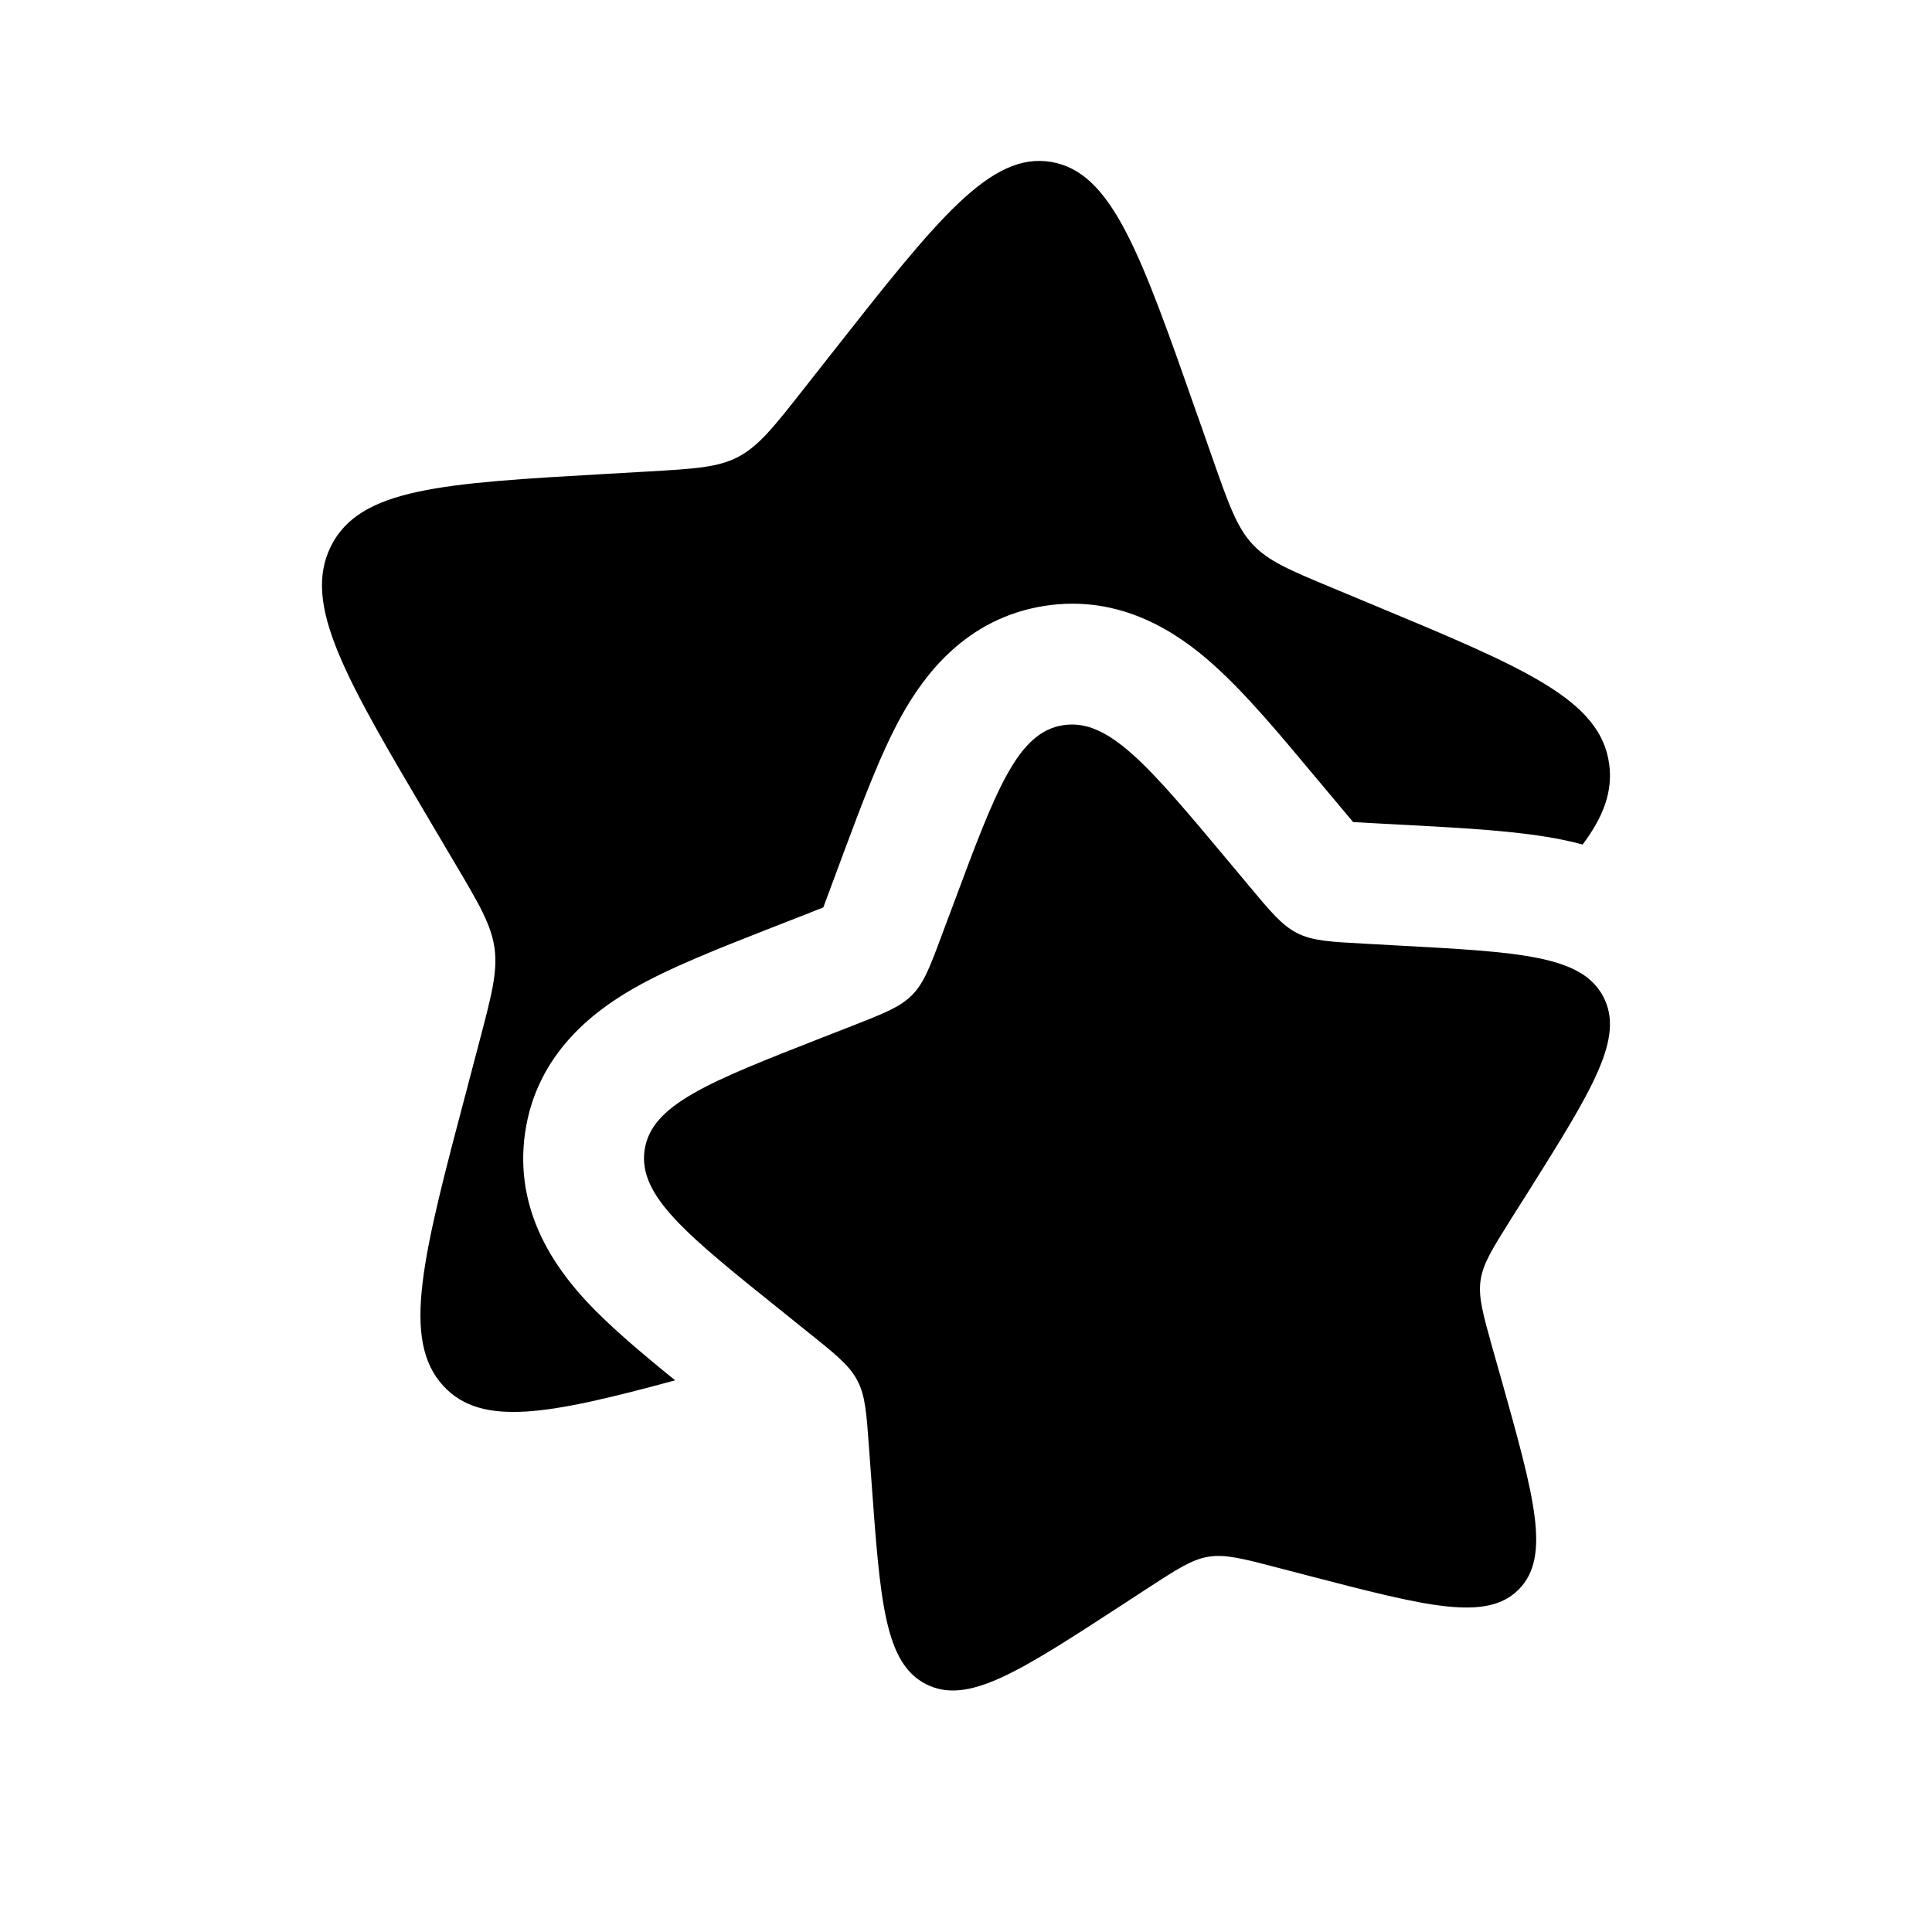
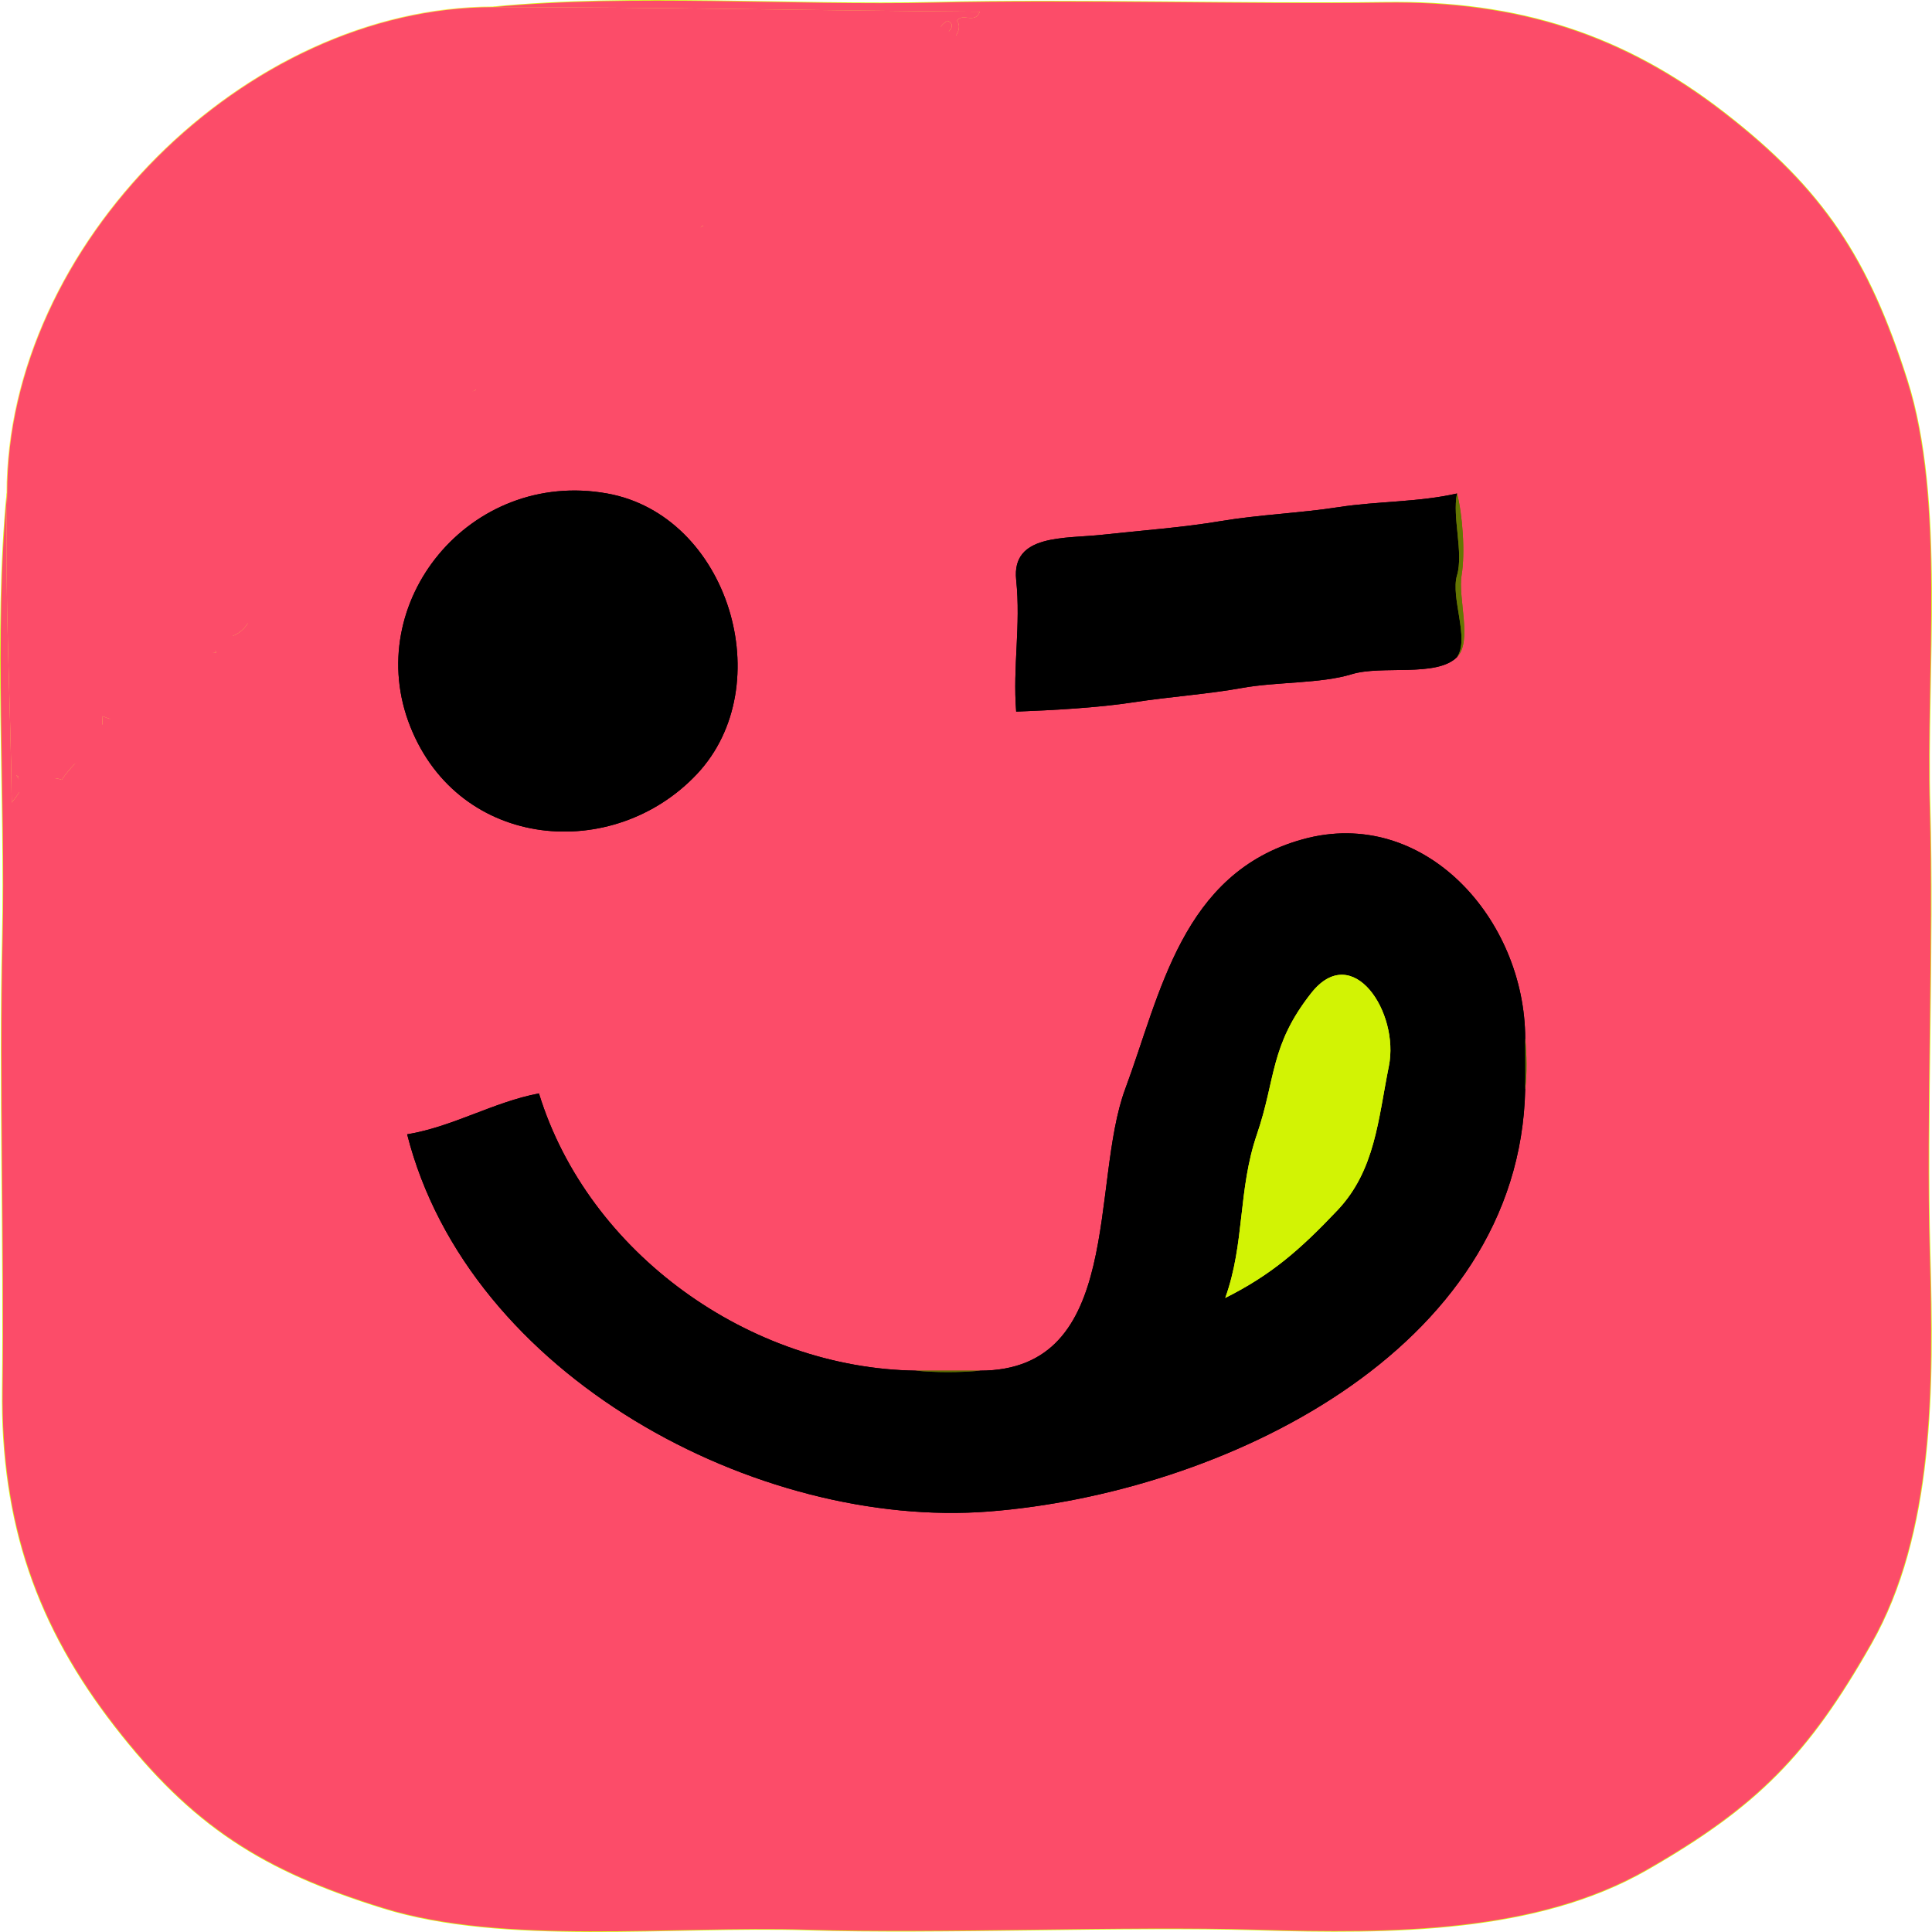
- <svg xmlns="http://www.w3.org/2000/svg" version="1.1" width="100" height="100">
-   <svg width="100" height="100" viewBox="0 0 24 24">
-     <g fill="currentColor">
-       <path d="M15.252 10.689c-.987-1.18-1.48-1.77-2.048-1.68c-.567.091-.832.803-1.362 2.227l-.138.368c-.15.405-.226.607-.373.756c-.146.149-.348.228-.75.386l-.367.143c-1.417.555-2.126.833-2.207 1.4c-.08.567.52 1.049 1.721 2.011l.31.25c.342.273.513.41.611.597c.1.187.115.404.146.837l.029.394c.11 1.523.166 2.285.683 2.545c.517.26 1.154-.155 2.427-.983l.329-.215c.362-.235.543-.353.75-.387c.208-.033.42.022.841.132l.385.1c1.485.386 2.228.58 2.629.173c.4-.407.193-1.144-.221-2.62l-.108-.38c-.117-.42-.176-.63-.147-.837c.03-.208.145-.39.374-.756l.21-.332c.807-1.285 1.21-1.927.94-2.438c-.269-.511-1.033-.553-2.562-.635l-.396-.022c-.434-.023-.652-.035-.841-.13c-.19-.095-.33-.263-.61-.599l-.255-.305Z" />
-       <path d="m14.878 5.167l.183.522c.201.573.302.86.497 1.07c.196.212.464.324 1.001.547l.489.204c1.89.786 2.835 1.18 2.942 1.983c.045.334-.067.648-.33.998a4.151 4.151 0 0 0-.254-.06c-.526-.107-1.195-.143-1.877-.18l-.49-.026l-.23-.013l-.151-.18l-.316-.377c-.44-.528-.87-1.043-1.272-1.401c-.427-.382-1.141-.88-2.103-.726c-.972.156-1.49.863-1.77 1.367c-.259.468-.492 1.094-.728 1.727l-.17.458l-.072.193c-.054.02-.116.045-.193.076l-.456.178c-.63.247-1.253.49-1.717.757c-.498.287-1.2.817-1.339 1.793c-.137.967.378 1.673.767 2.092c.29.311.681.64 1.098.978c-1.569.425-2.403.584-2.877.072c-.534-.576-.258-1.62.295-3.71l.142-.54c.157-.595.236-.891.197-1.186c-.04-.294-.193-.553-.499-1.07l-.278-.47C4.29 8.422 3.752 7.512 4.11 6.787c.36-.724 1.379-.783 3.418-.9l.527-.03c.58-.034.869-.05 1.122-.185c.252-.135.439-.372.813-.848l.34-.432c1.316-1.673 1.974-2.509 2.73-2.38s1.11 1.137 1.817 3.154Z" />
-     </g>
-   </svg>
-   <style>@media (prefers-color-scheme: light) { :root { filter: none; } }
- @media (prefers-color-scheme: dark) { :root { filter: invert(100%); } }
- </style>
+ <svg xmlns="http://www.w3.org/2000/svg" viewBox="0 0 109.595 109.597" width="109.595" height="109.597" version="1.1" id="svg20">
+   <defs id="defs20" />
+   <g fill="None" fill-opacity="0" stroke="#d7f615" stroke-opacity="1" stroke-width="0.3" id="g2" transform="matrix(0.2578255,0,0,0.2578255,-139.0761,-90.60677)">
+     <path d="m 648,353 c 35.94,0 71.16,0.75 107,1 -1.03,2.81 -3.89,0.13 -5,2 1.53,2.03 -1.41,5.71 -4,5 0.37,-1.73 4.62,-3.49 2,-5 -2.37,0.9 -2.34,4.33 -5,5 3.25,1.58 1.13,3.83 -2,3 4.35,2.68 -0.72,7.19 -2.9,10.1 -2.19,2.91 -6.23,3.9 -9.1,1.9 -0.53,5.07 -8.51,6.17 -1,7 -2.28,1.1 -3.56,2.66 -6,0 1.99,3.59 -1.28,5.38 -5,6 5.22,-5.6 -0.96,-3.53 -4.23,-0.23 -3.27,3.3 -7.34,5.57 -10.77,8.23 0.96,1.47 4.97,-1.68 6,1 -5.47,-0.61 -10.37,8.44 -14,3 -2.71,3.6 0.71,2.76 2,5 -3.3,-0.79 -5.04,2.83 -8,3 0.28,-2.35 3.11,-3.53 4,-6 -6.9,3.32 -9.55,6.61 -14.96,10.04 -5.42,3.42 -14.97,5.14 -16.04,12.96 4.48,-4.89 9.14,-9.72 16,-11 -14.3,13.35 -29.26,18.13 -44,30 5.47,1.46 6.28,-5.67 12,-6 -2.6,3.03 -8.85,8.31 -11.78,10.56 -2.92,2.26 -6.39,9.89 -9.22,4.44 -2.06,2.62 -3.84,3.6 -1,7 -2.38,-2.55 -3.57,3.55 -6,1 -2.01,6.63 -8.79,16.16 -16,14 1.03,2.42 0.9,4.53 0,7 -3.07,-0.5 -2.58,1.31 -5,-1 -1.44,2.46 -5.36,3.59 -5,7 8.35,-4.71 -3.53,8.2 -2,-1 -0.98,2.65 -3.58,4.11 -2,7 -7.17,-0.85 -10.82,7.4 -17,11 0.92,2.22 5.38,-2.2 5,2 -5.26,1.28 -8.17,3.17 -13,1 -0.2,4.32 -0.17,2.48 3,5 -4.56,1.54 -8.46,3.88 -12,9 -3.34,-1.28 -6.71,1.17 -10,-1 1.9,2.55 1.03,3.36 -1,6 -0.24,-22.68 -1.6,-45.1 -1,-68 -2.96,30.59 -0.29,66.87 -1,98 -0.71,31.13 0.38,69.23 0,99 -0.38,29.77 7.78,52.38 24.75,74.25 16.97,21.88 32.49,31.73 59.03,39.97 26.53,8.24 63.39,3.86 93.22,4.78 29.83,0.92 69.27,-0.89 99,0 29.73,0.89 61.48,0.7 85.77,-13.23 24.29,-13.93 35.49,-25.35 49.31,-49.69 13.82,-24.34 13.77,-56.42 12.92,-86.08 -0.85,-29.66 0.88,-68.21 0,-98 -0.88,-29.79 3.45,-67.43 -5.02,-93.98 C 950.51,408.48 940.7,393.26 918.75,376.25 896.81,359.24 873.7,351.58 844,352 c -29.7,0.42 -68.01,-0.72 -99,0 -30.99,0.72 -66.52,-1.95 -97,1 m 25,107 c 26.7,4.78 38.08,42.26 19.75,61.75 -18.34,19.48 -52.2,16.79 -63.05,-10.44 C 618.85,484.07 642.78,454.58 673,460 m 187,36 c -4.52,4.52 -16.5,1.71 -23.22,3.78 -6.72,2.07 -16.52,1.64 -24,3 -7.48,1.36 -15.98,1.94 -23.85,3.15 -7.88,1.21 -17.69,1.75 -25.93,2.07 -0.78,-10.04 1.05,-18.84 0,-29 -1.05,-10.16 10.73,-9 19.07,-9.93 8.34,-0.92 17.62,-1.58 26,-3 8.39,-1.41 17.45,-1.75 25.93,-3.07 8.49,-1.31 17.63,-1.07 26,-3 1.18,4.47 1.84,12.99 1,18 -0.84,5.01 2.43,14.57 -1,18 m 15,84 c 0.34,3.51 0.42,7.52 0,11 -1.16,57.98 -67.23,89.05 -118.01,92.99 C 706.22,687.94 642.53,654.32 629,601 c 10.05,-1.65 19,-7.11 29,-9 10.85,35.24 46.47,60.51 83,61 4.67,0 9.33,0 14,0 31.77,0 24.25,-41.19 32,-62 7.75,-20.82 12.39,-47.57 39.08,-54.92 C 852.76,528.72 875,553.67 875,580 Z" id="path2" />
+   </g>
+   <g fill="None" fill-opacity="0" stroke="#f4f34b" stroke-opacity="1" stroke-width="0.3" id="g3" transform="matrix(0.2578255,0,0,0.2578255,-139.0761,-90.60677)">
+     <path d="m 541,460 c -0.6,22.9 0.76,45.32 1,68 2.03,-2.64 2.9,-3.45 1,-6 3.29,2.17 6.66,-0.28 10,1 3.54,-5.12 7.44,-7.46 12,-9 -3.17,-2.52 -3.2,-0.68 -3,-5 4.83,2.17 7.74,0.28 13,-1 0.38,-4.2 -4.08,0.22 -5,-2 6.18,-3.6 9.83,-11.85 17,-11 -1.58,-2.89 1.02,-4.35 2,-7 -1.53,9.2 10.35,-3.71 2,1 -0.36,-3.41 3.56,-4.54 5,-7 2.42,2.31 1.93,0.5 5,1 0.9,-2.47 1.03,-4.58 0,-7 7.21,2.16 13.99,-7.37 16,-14 2.43,2.55 3.62,-3.55 6,-1 -2.84,-3.4 -1.06,-4.38 1,-7 2.83,5.45 6.3,-2.18 9.22,-4.44 2.93,-2.25 9.18,-7.53 11.78,-10.56 -5.72,0.33 -6.53,7.46 -12,6 14.74,-11.87 29.7,-16.65 44,-30 -6.86,1.28 -11.52,6.11 -16,11 1.07,-7.82 10.62,-9.54 16.04,-12.96 5.41,-3.43 8.06,-6.72 14.96,-10.04 -0.89,2.47 -3.72,3.65 -4,6 2.96,-0.17 4.7,-3.79 8,-3 -1.29,-2.24 -4.71,-1.4 -2,-5 3.63,5.44 8.53,-3.61 14,-3 -1.03,-2.68 -5.04,0.47 -6,-1 3.43,-2.66 7.5,-4.93 10.77,-8.23 3.27,-3.3 9.45,-5.37 4.23,0.23 3.72,-0.62 6.99,-2.41 5,-6 2.44,2.66 3.72,1.1 6,0 -7.51,-0.83 0.47,-1.93 1,-7 2.87,2 6.91,1.01 9.1,-1.9 2.18,-2.91 7.25,-7.42 2.9,-10.1 3.13,0.83 5.25,-1.42 2,-3 2.66,-0.67 2.63,-4.1 5,-5 2.62,1.51 -1.63,3.27 -2,5 2.59,0.71 5.53,-2.97 4,-5 1.11,-1.87 3.97,0.81 5,-2 -35.84,-0.25 -71.06,-1 -107,-1 -54.61,0 -107,52.41 -107,107 z" id="path3" />
+   </g>
+   <g fill="None" fill-opacity="0" stroke="#000000" stroke-opacity="1" stroke-width="0.3" id="g4" transform="matrix(0.2578255,0,0,0.2578255,-139.0761,-90.60677)">
+     <path d="m 673,460 c -30.22,-5.42 -54.15,24.07 -43.3,51.31 10.85,27.23 44.71,29.92 63.05,10.44 C 711.08,502.26 699.7,464.78 673,460 Z" id="path4" />
+   </g>
+   <g fill="None" fill-opacity="0" stroke="#000000" stroke-opacity="1" stroke-width="0.3" id="g5" transform="matrix(0.2578255,0,0,0.2578255,-139.0761,-90.60677)">
+     <path d="m 860,496 c 2.82,-4.03 -1.47,-13.03 0,-18 1.47,-4.97 -1.1,-12.77 0,-18 -8.37,1.93 -17.51,1.69 -26,3 -8.48,1.32 -17.54,1.66 -25.93,3.07 -8.38,1.42 -17.66,2.08 -26,3 -8.34,0.93 -20.12,-0.23 -19.07,9.93 1.05,10.16 -0.78,18.96 0,29 8.24,-0.32 18.05,-0.86 25.93,-2.07 7.87,-1.21 16.37,-1.79 23.85,-3.15 7.48,-1.36 17.28,-0.93 24,-3 6.72,-2.07 18.7,0.74 23.22,-3.78 z" id="path5" />
+   </g>
+   <g fill="None" fill-opacity="0" stroke="#657602" stroke-opacity="1" stroke-width="0.3" id="g6" transform="matrix(0.2578255,0,0,0.2578255,-139.0761,-90.60677)">
+     <path d="m 860,496 c 3.43,-3.43 0.16,-12.99 1,-18 0.84,-5.01 0.18,-13.53 -1,-18 -1.1,5.23 1.47,13.03 0,18 -1.47,4.97 2.82,13.97 0,18 z" id="path6" />
+   </g>
+   <g fill="None" fill-opacity="0" stroke="#000000" stroke-opacity="1" stroke-width="0.3" id="g7" transform="matrix(0.2578255,0,0,0.2578255,-139.0761,-90.60677)">
+     <path d="m 755,653 c -4.4,0.43 -9.66,0.42 -14,0 -36.53,-0.49 -72.15,-25.76 -83,-61 -10,1.89 -18.95,7.35 -29,9 13.53,53.32 77.22,86.94 127.99,82.99 50.78,-3.94 116.85,-35.01 118.01,-92.99 0.07,-3.66 0,-7.34 0,-11 0,-26.33 -22.24,-51.28 -48.92,-43.92 -26.69,7.35 -31.33,34.1 -39.08,54.92 -7.75,20.81 -0.23,62 -32,62 m 54,-16 c 4.34,-12.02 2.77,-23.75 6.98,-36.02 4.2,-12.27 2.82,-19.48 11.94,-31.06 9.13,-11.57 19.45,4.32 17.08,16.08 -2.37,11.76 -3.01,22.93 -11.3,31.7 -8.3,8.77 -14.64,14.26 -24.7,19.3 z" id="path7" />
+   </g>
+   <g fill="None" fill-opacity="0" stroke="#d2f304" stroke-opacity="1" stroke-width="0.3" id="g8" transform="matrix(0.2578255,0,0,0.2578255,-139.0761,-90.60677)">
+     <path d="m 809,637 c 10.06,-5.04 16.4,-10.53 24.7,-19.3 8.29,-8.77 8.93,-19.94 11.3,-31.7 2.37,-11.76 -7.95,-27.65 -17.08,-16.08 -9.12,11.58 -7.74,18.79 -11.94,31.06 -4.21,12.27 -2.64,24 -6.98,36.02 z" id="path8" />
+   </g>
+   <g fill="None" fill-opacity="0" stroke="#5f6f02" stroke-opacity="1" stroke-width="0.3" id="g9" transform="matrix(0.2578255,0,0,0.2578255,-139.0761,-90.60677)">
+     <path d="m 875,591 c 0.42,-3.48 0.34,-7.49 0,-11 0,3.66 0.07,7.34 0,11 z" id="path9" />
+   </g>
+   <g fill="None" fill-opacity="0" stroke="#5b6d01" stroke-opacity="1" stroke-width="0.3" id="g10" transform="matrix(0.2578255,0,0,0.2578255,-139.0761,-90.60677)">
+     <path d="m 755,653 c -4.67,0 -9.33,0 -14,0 4.34,0.42 9.6,0.43 14,0 z" id="path10" />
+   </g>
+   <g fill="#D7F615" fill-opacity="1.00" stroke="None" id="g12" style="fill:#fc4c69;fill-opacity:1" transform="matrix(0.2578255,0,0,0.2578255,-139.0761,-90.60677)">
+     <path d="m 648,353 c 35.94,0 71.16,0.75 107,1 -1.03,2.81 -3.89,0.13 -5,2 1.53,2.03 -1.41,5.71 -4,5 0.37,-1.73 4.62,-3.49 2,-5 -2.37,0.9 -2.34,4.33 -5,5 3.25,1.58 1.13,3.83 -2,3 4.35,2.68 -0.72,7.19 -2.9,10.1 -2.19,2.91 -6.23,3.9 -9.1,1.9 -0.53,5.07 -8.51,6.17 -1,7 -2.28,1.1 -3.56,2.66 -6,0 1.99,3.59 -1.28,5.38 -5,6 5.22,-5.6 -0.96,-3.53 -4.23,-0.23 -3.27,3.3 -7.34,5.57 -10.77,8.23 0.96,1.47 4.97,-1.68 6,1 -5.47,-0.61 -10.37,8.44 -14,3 -2.71,3.6 0.71,2.76 2,5 -3.3,-0.79 -5.04,2.83 -8,3 0.28,-2.35 3.11,-3.53 4,-6 -6.9,3.32 -9.55,6.61 -14.96,10.04 -5.42,3.42 -14.97,5.14 -16.04,12.96 4.48,-4.89 9.14,-9.72 16,-11 -14.3,13.35 -29.26,18.13 -44,30 5.47,1.46 6.28,-5.67 12,-6 -2.6,3.03 -8.85,8.31 -11.78,10.56 -2.92,2.26 -6.39,9.89 -9.22,4.44 -2.06,2.62 -3.84,3.6 -1,7 -2.38,-2.55 -3.57,3.55 -6,1 -2.01,6.63 -8.79,16.16 -16,14 1.03,2.42 0.9,4.53 0,7 -3.07,-0.5 -2.58,1.31 -5,-1 -1.44,2.46 -5.36,3.59 -5,7 8.35,-4.71 -3.53,8.2 -2,-1 -0.98,2.65 -3.58,4.11 -2,7 -7.17,-0.85 -10.82,7.4 -17,11 0.92,2.22 5.38,-2.2 5,2 -5.26,1.28 -8.17,3.17 -13,1 -0.2,4.32 -0.17,2.48 3,5 -4.56,1.54 -8.46,3.88 -12,9 -3.34,-1.28 -6.71,1.17 -10,-1 1.9,2.55 1.03,3.36 -1,6 -0.24,-22.68 -1.6,-45.1 -1,-68 -2.96,30.59 -0.29,66.87 -1,98 -0.71,31.13 0.38,69.23 0,99 -0.38,29.77 7.78,52.38 24.75,74.25 16.97,21.88 32.49,31.73 59.03,39.97 26.53,8.24 63.39,3.86 93.22,4.78 29.83,0.92 69.27,-0.89 99,0 29.73,0.89 61.48,0.7 85.77,-13.23 24.29,-13.93 35.49,-25.35 49.31,-49.69 13.82,-24.34 13.77,-56.42 12.92,-86.08 -0.85,-29.66 0.88,-68.21 0,-98 -0.88,-29.79 3.45,-67.43 -5.02,-93.98 C 950.51,408.48 940.7,393.26 918.75,376.25 896.81,359.24 873.7,351.58 844,352 c -29.7,0.42 -68.01,-0.72 -99,0 -30.99,0.72 -66.52,-1.95 -97,1 m 25,107 c 26.7,4.78 38.08,42.26 19.75,61.75 -18.34,19.48 -52.2,16.79 -63.05,-10.44 C 618.85,484.07 642.78,454.58 673,460 m 187,36 c -4.52,4.52 -16.5,1.71 -23.22,3.78 -6.72,2.07 -16.52,1.64 -24,3 -7.48,1.36 -15.98,1.94 -23.85,3.15 -7.88,1.21 -17.69,1.75 -25.93,2.07 -0.78,-10.04 1.05,-18.84 0,-29 -1.05,-10.16 10.73,-9 19.07,-9.93 8.34,-0.92 17.62,-1.58 26,-3 8.39,-1.41 17.45,-1.75 25.93,-3.07 8.49,-1.31 17.63,-1.07 26,-3 1.18,4.47 1.84,12.99 1,18 -0.84,5.01 2.43,14.57 -1,18 m 15,84 c 0.34,3.51 0.42,7.52 0,11 -1.16,57.98 -67.23,89.05 -118.01,92.99 C 706.22,687.94 642.53,654.32 629,601 c 10.05,-1.65 19,-7.11 29,-9 10.85,35.24 46.47,60.51 83,61 4.67,0 9.33,0 14,0 31.77,0 24.25,-41.19 32,-62 7.75,-20.82 12.39,-47.57 39.08,-54.92 C 852.76,528.72 875,553.67 875,580 Z" id="path12" style="fill:#fc4c69;fill-opacity:1" />
+   </g>
+   <g fill="#F4F34B" fill-opacity="1.00" stroke="None" id="g13" style="fill:#fc4c69;fill-opacity:1" transform="matrix(0.2578255,0,0,0.2578255,-139.0761,-90.60677)">
+     <path d="m 541,460 c -0.6,22.9 0.76,45.32 1,68 2.03,-2.64 2.9,-3.45 1,-6 3.29,2.17 6.66,-0.28 10,1 3.54,-5.12 7.44,-7.46 12,-9 -3.17,-2.52 -3.2,-0.68 -3,-5 4.83,2.17 7.74,0.28 13,-1 0.38,-4.2 -4.08,0.22 -5,-2 6.18,-3.6 9.83,-11.85 17,-11 -1.58,-2.89 1.02,-4.35 2,-7 -1.53,9.2 10.35,-3.71 2,1 -0.36,-3.41 3.56,-4.54 5,-7 2.42,2.31 1.93,0.5 5,1 0.9,-2.47 1.03,-4.58 0,-7 7.21,2.16 13.99,-7.37 16,-14 2.43,2.55 3.62,-3.55 6,-1 -2.84,-3.4 -1.06,-4.38 1,-7 2.83,5.45 6.3,-2.18 9.22,-4.44 2.93,-2.25 9.18,-7.53 11.78,-10.56 -5.72,0.33 -6.53,7.46 -12,6 14.74,-11.87 29.7,-16.65 44,-30 -6.86,1.28 -11.52,6.11 -16,11 1.07,-7.82 10.62,-9.54 16.04,-12.96 5.41,-3.43 8.06,-6.72 14.96,-10.04 -0.89,2.47 -3.72,3.65 -4,6 2.96,-0.17 4.7,-3.79 8,-3 -1.29,-2.24 -4.71,-1.4 -2,-5 3.63,5.44 8.53,-3.61 14,-3 -1.03,-2.68 -5.04,0.47 -6,-1 3.43,-2.66 7.5,-4.93 10.77,-8.23 3.27,-3.3 9.45,-5.37 4.23,0.23 3.72,-0.62 6.99,-2.41 5,-6 2.44,2.66 3.72,1.1 6,0 -7.51,-0.83 0.47,-1.93 1,-7 2.87,2 6.91,1.01 9.1,-1.9 2.18,-2.91 7.25,-7.42 2.9,-10.1 3.13,0.83 5.25,-1.42 2,-3 2.66,-0.67 2.63,-4.1 5,-5 2.62,1.51 -1.63,3.27 -2,5 2.59,0.71 5.53,-2.97 4,-5 1.11,-1.87 3.97,0.81 5,-2 -35.84,-0.25 -71.06,-1 -107,-1 -54.61,0 -107,52.41 -107,107 z" id="path13" style="fill:#fc4c69;fill-opacity:1" />
+   </g>
+   <g fill="#000000" fill-opacity="1" stroke="None" id="g14" transform="matrix(0.2578255,0,0,0.2578255,-139.0761,-90.60677)">
+     <path d="m 673,460 c -30.22,-5.42 -54.15,24.07 -43.3,51.31 10.85,27.23 44.71,29.92 63.05,10.44 C 711.08,502.26 699.7,464.78 673,460 Z" id="path14" />
+   </g>
+   <g fill="#000000" fill-opacity="1" stroke="None" id="g15" transform="matrix(0.2578255,0,0,0.2578255,-139.0761,-90.60677)">
+     <path d="m 860,496 c 2.82,-4.03 -1.47,-13.03 0,-18 1.47,-4.97 -1.1,-12.77 0,-18 -8.37,1.93 -17.51,1.69 -26,3 -8.48,1.32 -17.54,1.66 -25.93,3.07 -8.38,1.42 -17.66,2.08 -26,3 -8.34,0.93 -20.12,-0.23 -19.07,9.93 1.05,10.16 -0.78,18.96 0,29 8.24,-0.32 18.05,-0.86 25.93,-2.07 7.87,-1.21 16.37,-1.79 23.85,-3.15 7.48,-1.36 17.28,-0.93 24,-3 6.72,-2.07 18.7,0.74 23.22,-3.78 z" id="path15" />
+   </g>
+   <g fill="#657602" fill-opacity="1" stroke="None" id="g16" transform="matrix(0.2578255,0,0,0.2578255,-139.0761,-90.60677)">
+     <path d="m 860,496 c 3.43,-3.43 0.16,-12.99 1,-18 0.84,-5.01 0.18,-13.53 -1,-18 -1.1,5.23 1.47,13.03 0,18 -1.47,4.97 2.82,13.97 0,18 z" id="path16" />
+   </g>
+   <g fill="#000000" fill-opacity="1" stroke="None" id="g17" transform="matrix(0.2578255,0,0,0.2578255,-139.0761,-90.60677)">
+     <path d="m 755,653 c -4.4,0.43 -9.66,0.42 -14,0 -36.53,-0.49 -72.15,-25.76 -83,-61 -10,1.89 -18.95,7.35 -29,9 13.53,53.32 77.22,86.94 127.99,82.99 50.78,-3.94 116.85,-35.01 118.01,-92.99 0.07,-3.66 0,-7.34 0,-11 0,-26.33 -22.24,-51.28 -48.92,-43.92 -26.69,7.35 -31.33,34.1 -39.08,54.92 -7.75,20.81 -0.23,62 -32,62 m 54,-16 c 4.34,-12.02 2.77,-23.75 6.98,-36.02 4.2,-12.27 2.82,-19.48 11.94,-31.06 9.13,-11.57 19.45,4.32 17.08,16.08 -2.37,11.76 -3.01,22.93 -11.3,31.7 -8.3,8.77 -14.64,14.26 -24.7,19.3 z" id="path17" />
+   </g>
+   <g fill="#d2f304" fill-opacity="1" stroke="None" id="g18" transform="matrix(0.2578255,0,0,0.2578255,-139.0761,-90.60677)">
+     <path d="m 809,637 c 10.06,-5.04 16.4,-10.53 24.7,-19.3 8.29,-8.77 8.93,-19.94 11.3,-31.7 2.37,-11.76 -7.95,-27.65 -17.08,-16.08 -9.12,11.58 -7.74,18.79 -11.94,31.06 -4.21,12.27 -2.64,24 -6.98,36.02 z" id="path18" />
+   </g>
+   <g fill="#5f6f02" fill-opacity="1" stroke="None" id="g19" transform="matrix(0.2578255,0,0,0.2578255,-139.0761,-90.60677)">
+     <path d="m 875,591 c 0.42,-3.48 0.34,-7.49 0,-11 0,3.66 0.07,7.34 0,11 z" id="path19" />
+   </g>
+   <g fill="#5b6d01" fill-opacity="1" stroke="None" id="g20" transform="matrix(0.2578255,0,0,0.2578255,-139.0761,-90.60677)">
+     <path d="m 755,653 c -4.67,0 -9.33,0 -14,0 4.34,0.42 9.6,0.43 14,0 z" id="path20" />
+   </g>
+   <path style="fill:#fc4c69;fill-opacity:1;stroke-width:0.258" id="path21" d="m 53.042,1.321 c -0.415,0.594 -0.812,1.202 -1.145,1.847 -0.336,0.536 -0.505,1.163 -0.881,1.673 -0.339,0.6 -0.933,0.864 -1.518,1.175 -1.01,0.395 -1.996,0.804 -2.961,1.297 -0.128,0.051 -0.26,0.093 -0.384,0.153 -0.449,0.217 -0.152,0.136 -0.568,0.321 -0.234,0.104 -0.467,0.142 -0.698,0.256 -0.541,0.205 -1.129,0.345 -1.611,0.673 -0.487,0.196 -0.876,0.517 -1.288,0.83 -0.552,0.41 -1.163,0.736 -1.753,1.09 -0.445,0.164 -0.672,0.55 -0.999,0.852 -0.759,0.934 1,1.695 1.924,1.377 1.486,-0.685 2.966,-1.388 4.401,-2.174 1.291,-0.713 2.451,-1.648 3.585,-2.587 0.49,-0.434 1.127,-0.583 1.692,-0.883 0.068,0.733 0.037,0.076 -1.605,-0.842 -0.055,-0.03 0.062,0.053 -2.6e-4,0.187 -0.079,0.172 -0.446,0.439 -0.518,0.5 -2.053,1.641 -4.243,3.089 -6.477,4.468 -1.421,0.982 -3.086,1.547 -4.518,2.503 -0.615,0.447 -1.296,0.731 -2.009,0.978 -0.641,0.074 -1.216,0.365 -1.849,0.472 -0.62,0.005 -1.176,0.111 -1.743,0.37 -0.812,0.309 -1.537,0.746 -2.266,1.21 -0.551,0.379 -1.156,0.677 -1.583,1.203 -0.287,0.296 -0.419,0.667 -0.605,1.024 -0.228,0.482 -0.515,0.965 -0.842,1.389 -0.882,1.298 -1.372,0.48 1.049,1.89 0.787,-0.388 1.567,-0.793 2.343,-1.205 0.825,-0.539 1.595,-1.163 2.364,-1.78 0.632,-0.642 1.365,-1.126 2.136,-1.577 0.567,-0.449 1.125,-0.906 1.649,-1.404 0.478,-0.393 1.028,-0.65 1.566,-0.943 0.471,-0.086 0.893,-0.257 1.341,-0.416 0.031,-0.006 0.396,-0.083 0.442,-0.074 0.052,0.01 0.178,0.117 0.131,0.091 -1.92,-1.047 -1.152,-1.2 -1.651,-0.789 -0.853,0.737 -1.798,1.332 -2.648,2.076 -1.07,0.952 -2.114,1.92 -3.255,2.788 -0.858,0.719 -1.73,1.405 -2.777,1.819 -0.903,0.458 -1.855,0.774 -2.818,1.08 -0.697,0.352 -1.459,0.5 -2.202,0.719 -0.254,0.133 -0.554,0.089 -0.82,0.155 -0.242,0.06 -0.477,0.199 -0.72,0.271 -0.461,0.136 -0.894,0.392 -1.306,0.642 -0.443,0.331 -0.938,0.564 -1.361,0.925 -0.433,0.394 -0.828,0.827 -1.236,1.247 -0.395,0.459 -0.923,0.814 -1.251,1.326 -0.287,0.388 -0.603,0.73 -0.978,1.036 -0.4,0.371 -0.853,0.642 -1.318,0.919 -0.074,0.029 -0.148,0.06 -0.223,0.086 -0.096,0.032 -0.219,0.065 -0.323,0.078 -0.026,0.003 -0.101,-0.011 -0.078,0.002 1.688,0.959 1.881,1.457 1.614,0.822 0.43,-0.796 1.273,-1.356 1.997,-1.864 0.867,-0.643 1.795,-1.187 2.767,-1.654 1.1,-0.511 2.154,-1.115 3.269,-1.597 0.49,-0.193 0.92,-0.52 1.398,-0.727 0.417,-0.13 0.917,-0.255 1.268,-0.522 0.351,-0.088 0.437,-0.459 0.722,-0.619 0.193,0.705 0.033,0.02 -1.572,-0.802 -0.037,-0.019 0.047,0.073 0.051,0.115 0.003,0.04 -0.012,0.081 -0.032,0.115 -0.075,0.128 -0.297,0.34 -0.382,0.428 -0.87,0.727 -1.645,1.557 -2.572,2.216 -0.773,0.585 -1.623,1.031 -2.52,1.389 -0.807,0.371 -1.639,0.71 -2.519,0.86 -0.548,0.189 -1.084,0.363 -1.666,0.38 -0.336,0.229 -0.751,0.263 -1.097,0.45 -0.428,0.136 -0.771,0.418 -1.114,0.701 -0.364,0.338 -0.646,0.777 -0.879,1.217 -0.407,0.496 -0.679,1.075 -0.998,1.626 -0.245,0.44 -0.472,0.876 -0.797,1.266 -0.2,0.312 -0.447,0.628 -0.754,0.842 -0.223,0.165 -0.381,0.415 -0.59,0.606 -0.319,0.417 -0.769,0.721 -1.167,1.063 -0.389,0.351 -0.752,0.728 -1.121,1.1 -0.287,0.274 -0.565,0.508 -0.642,0.91 4.49,2.252 1.218,1.275 1.804,0.657 0.141,-0.149 0.378,-0.258 0.544,-0.374 0.517,-0.373 0.978,-0.814 1.489,-1.196 0.571,-0.398 1.016,-0.95 1.665,-1.22 0.514,-0.205 0.983,-0.464 1.47,-0.72 0.359,-0.307 0.823,-0.352 1.185,-0.645 0.285,-0.177 0.54,-0.454 0.738,-0.729 0.235,-0.266 0.357,-0.586 0.522,-0.893 0.217,-0.467 0.514,-0.885 0.777,-1.326 0.284,-0.449 0.48,-0.945 0.773,-1.389 0.203,-0.439 0.563,-0.772 0.863,-1.147 0.272,-0.349 0.646,-0.601 0.948,-0.918 0.035,-0.043 0.063,-0.093 0.104,-0.13 0.294,-0.266 -0.055,0.108 0.232,-0.116 0.121,-0.094 0.145,-0.225 0.274,-0.308 0.678,-0.315 0.869,0.262 -1.472,-0.922 -0.021,-0.011 0.043,0.026 0.052,0.048 0.035,0.08 0.032,0.209 0.035,0.29 0.026,0.422 -0.021,0.798 -0.168,1.191 -0.49,0.847 -1.396,1.41 -2.168,1.984 -1.071,0.982 -2.149,1.953 -3.278,2.868 -0.909,0.653 -1.637,1.52 -2.511,2.21 -0.525,0.416 -1.015,0.872 -1.544,1.286 -0.298,0.169 -0.408,0.489 -0.648,0.705 -0.227,0.26 -0.425,0.512 -0.612,0.809 -0.165,0.306 -0.468,0.501 -0.624,0.806 -0.19,0.303 -0.434,0.548 -0.647,0.834 -0.254,0.291 -0.404,0.634 -0.719,0.869 -0.17,0.227 -0.452,0.298 -0.637,0.467 -0.183,0.237 -0.48,0.24 -0.756,0.238 -0.272,0.182 -0.486,0.343 -0.819,0.359 -0.313,0.182 -0.692,0.196 -1.022,0.318 -0.159,0.058 -0.297,0.161 -0.448,0.237 -0.216,0.123 -0.446,0.224 -0.698,0.163 -0.085,0.152 -0.247,0.398 -0.447,0.371 -0.265,-0.049 -0.351,0.182 -0.386,0.408 -0.013,0.252 -0.19,0.487 -0.305,0.713 -0.085,0.182 -0.046,0.402 -0.038,0.597 0.018,0.421 0.012,0.842 0.013,1.264 -0.002,0.364 -0.003,0.728 -0.002,1.093 -0.003,0.391 0.002,0.781 7.8e-4,1.172 -7.8e-4,0.315 8e-5,0.63 -0.004,0.945 -0.001,0.196 10e-4,0.392 10e-4,0.588 0.008,0.311 0.232,0.56 0.338,0.847 0.063,0.405 0.026,0.782 0.179,1.171 0.176,0.356 0.202,0.744 0.373,1.101 0.208,0.39 0.195,0.83 0.363,1.236 0.168,0.379 0.214,0.782 0.365,1.167 0.126,0.442 0.327,0.847 0.571,1.235 0.236,0.33 0.421,0.697 0.607,1.057 0.178,0.294 0.423,0.557 0.485,0.903 1.554,0.997 2.165,1.209 1.482,0.44 -0.081,-0.105 -0.045,-0.056 -0.109,-0.145 0,0 -1.78,-0.78 -1.78,-0.78 v 0 c 0.061,0.101 0.026,0.046 0.106,0.164 0.057,0.079 0.082,0.195 0.169,0.238 0.147,0.073 0.095,-0.126 0.119,0.04 0.585,0.312 1.17,0.624 1.755,0.936 -0.001,-0.011 -0.002,-0.022 -0.004,-0.033 -0.03,-0.37 -0.201,-0.692 -0.465,-0.958 -0.148,-0.38 -0.389,-0.742 -0.595,-1.089 -0.271,-0.363 -0.466,-0.763 -0.59,-1.194 -0.051,-0.137 -0.132,-0.263 -0.174,-0.403 -0.076,-0.249 -0.029,-0.542 -0.183,-0.775 -0.217,-0.421 -0.172,-0.816 -0.361,-1.239 -0.054,-0.113 -0.145,-0.21 -0.183,-0.329 -0.078,-0.244 -0.021,-0.542 -0.195,-0.762 -0.053,-0.122 -0.142,-0.232 -0.167,-0.363 -0.049,-0.254 0.062,-0.539 -0.01,-0.795 -0.051,-0.156 -0.099,-0.334 -0.181,-0.476 -0.047,-0.081 -0.146,-0.127 -0.184,-0.213 -0.014,-0.03 -5.1e-4,-0.066 -7.7e-4,-0.099 -1e-4,-0.196 0.002,-0.392 10e-4,-0.587 -0.004,-0.316 -0.003,-0.633 -0.004,-0.949 -10e-4,-0.39 0.003,-0.781 7.8e-4,-1.171 0.002,-0.364 2.5e-4,-0.729 2.5e-4,-1.093 0.002,-0.423 -10e-4,-0.845 -0.003,-1.268 -0.006,-0.166 -0.038,-0.353 -0.005,-0.511 0.116,-0.251 0.311,-0.512 0.343,-0.778 -0.014,-0.201 0.077,-0.173 0.253,-0.194 0.187,-0.08 0.324,-0.204 0.454,-0.362 0.01,-0.013 -0.023,0.024 -0.034,0.035 0.271,-0.023 0.513,-0.112 0.746,-0.255 0.457,-0.229 0.949,-0.35 1.438,-0.497 0.308,-0.059 0.53,-0.233 0.813,-0.345 0.308,-0.028 0.61,-0.092 0.822,-0.338 0.23,-0.136 0.442,-0.284 0.64,-0.469 0.305,-0.265 0.483,-0.608 0.743,-0.912 0.217,-0.294 0.47,-0.551 0.665,-0.863 0.143,-0.299 0.469,-0.482 0.611,-0.79 0.182,-0.278 0.367,-0.525 0.593,-0.768 0.224,-0.226 0.35,-0.52 0.635,-0.694 0.513,-0.429 1.009,-0.877 1.529,-1.296 0.857,-0.709 1.596,-1.556 2.493,-2.221 1.123,-0.918 2.202,-1.885 3.278,-2.858 0.804,-0.598 1.738,-1.177 2.247,-2.063 0.164,-0.417 0.237,-0.799 0.21,-1.253 0.004,-1.037 -0.781,-2.073 -1.986,-1.324 -0.209,0.193 -0.402,0.388 -0.618,0.575 -0.32,0.308 -0.672,0.589 -0.951,0.938 -0.308,0.375 -0.674,0.716 -0.877,1.161 -0.288,0.45 -0.493,0.943 -0.772,1.398 -0.266,0.442 -0.568,0.861 -0.786,1.33 -0.166,0.297 -0.281,0.613 -0.513,0.87 -0.19,0.264 -0.437,0.507 -0.709,0.683 -0.355,0.265 -0.825,0.32 -1.167,0.619 -0.475,0.264 -0.953,0.501 -1.454,0.714 -0.641,0.313 -1.109,0.849 -1.689,1.256 -0.5,0.39 -0.97,0.817 -1.487,1.185 -1.181,0.788 -0.84,0.822 0.996,1.659 0.017,-0.364 0.342,-0.56 0.572,-0.806 0.362,-0.371 0.725,-0.741 1.111,-1.088 0.398,-0.348 0.849,-0.652 1.178,-1.069 0.192,-0.195 0.361,-0.419 0.578,-0.584 0.304,-0.242 0.568,-0.557 0.773,-0.885 0.324,-0.402 0.569,-0.841 0.81,-1.295 0.32,-0.553 0.59,-1.134 0.999,-1.633 0.223,-0.416 0.497,-0.828 0.846,-1.146 0.341,-0.264 0.671,-0.534 1.091,-0.663 0.347,-0.139 0.708,-0.248 1.054,-0.389 0.58,-0.049 1.115,-0.244 1.67,-0.408 0.882,-0.182 1.721,-0.525 2.54,-0.893 0.9,-0.38 1.756,-0.834 2.531,-1.435 0.929,-0.674 1.723,-1.505 2.607,-2.234 0.136,-0.139 0.332,-0.319 0.436,-0.494 0.466,-0.788 -1.037,-1.767 -1.776,-1.411 -0.263,0.196 -0.385,0.511 -0.72,0.624 -0.384,0.228 -0.831,0.354 -1.251,0.498 -0.461,0.242 -0.907,0.513 -1.382,0.732 -1.1,0.513 -2.162,1.105 -3.269,1.604 -0.972,0.486 -1.908,1.027 -2.773,1.687 -0.781,0.563 -1.668,1.151 -2.132,2.02 -0.071,1.304 1.634,1.349 2.369,0.926 0.469,-0.284 0.925,-0.57 1.33,-0.944 0.39,-0.317 0.717,-0.681 1.014,-1.086 0.32,-0.5 0.843,-0.844 1.22,-1.298 0.408,-0.411 0.805,-0.835 1.234,-1.226 0.424,-0.342 0.907,-0.581 1.347,-0.899 0.403,-0.241 0.826,-0.475 1.279,-0.604 0.508,-0.168 1.008,-0.313 1.532,-0.428 0.742,-0.221 1.501,-0.379 2.2,-0.726 0.962,-0.318 1.914,-0.643 2.822,-1.096 1.046,-0.448 1.932,-1.133 2.795,-1.867 1.139,-0.876 2.182,-1.851 3.259,-2.8 0.858,-0.745 1.819,-1.331 2.685,-2.065 0.93,-0.989 -1.334,-1.677 -2.173,-1.321 -0.447,0.178 -0.903,0.278 -1.354,0.441 -0.548,0.302 -1.109,0.576 -1.588,0.988 -0.516,0.486 -1.06,0.937 -1.621,1.37 -0.779,0.454 -1.501,0.969 -2.149,1.602 -0.762,0.606 -1.514,1.237 -2.34,1.753 -0.756,0.396 -1.506,0.834 -2.314,1.11 2.565,1.727 1.073,1.417 1.621,0.868 0.199,-0.2 0.43,-0.367 0.554,-0.632 0.328,-0.437 0.634,-0.92 0.865,-1.413 0.18,-0.346 0.311,-0.703 0.586,-0.991 0.409,-0.51 1.017,-0.783 1.539,-1.158 0.716,-0.466 1.45,-0.873 2.25,-1.181 0.563,-0.226 1.124,-0.286 1.724,-0.333 0.63,-0.133 1.224,-0.393 1.862,-0.499 0.719,-0.263 1.409,-0.559 2.028,-1.022 1.422,-0.943 3.04,-1.569 4.449,-2.54 2.244,-1.397 4.455,-2.843 6.554,-4.452 0.143,-0.12 0.296,-0.227 0.428,-0.359 0.738,-0.735 -0.627,-1.882 -1.548,-1.558 -0.566,0.308 -1.204,0.478 -1.684,0.935 -1.12,0.936 -2.269,1.862 -3.553,2.565 -1.429,0.787 -2.902,1.506 -4.414,2.12 -0.846,0.235 -0.218,-0.006 1.278,1.032 0.029,0.02 -0.076,0.048 -0.104,0.026 -0.045,-0.035 0.132,-0.311 0.146,-0.333 0.307,-0.305 0.545,-0.652 0.967,-0.823 0.59,-0.368 1.215,-0.683 1.769,-1.106 0.402,-0.318 0.812,-0.598 1.279,-0.816 0.496,-0.296 1.063,-0.439 1.597,-0.649 0.559,-0.23 1.105,-0.464 1.642,-0.746 0.961,-0.502 1.96,-0.883 2.96,-1.299 0.614,-0.319 1.224,-0.617 1.578,-1.243 0.373,-0.526 0.557,-1.15 0.892,-1.7 0.327,-0.64 0.714,-1.246 1.139,-1.825 z" />
</svg>
